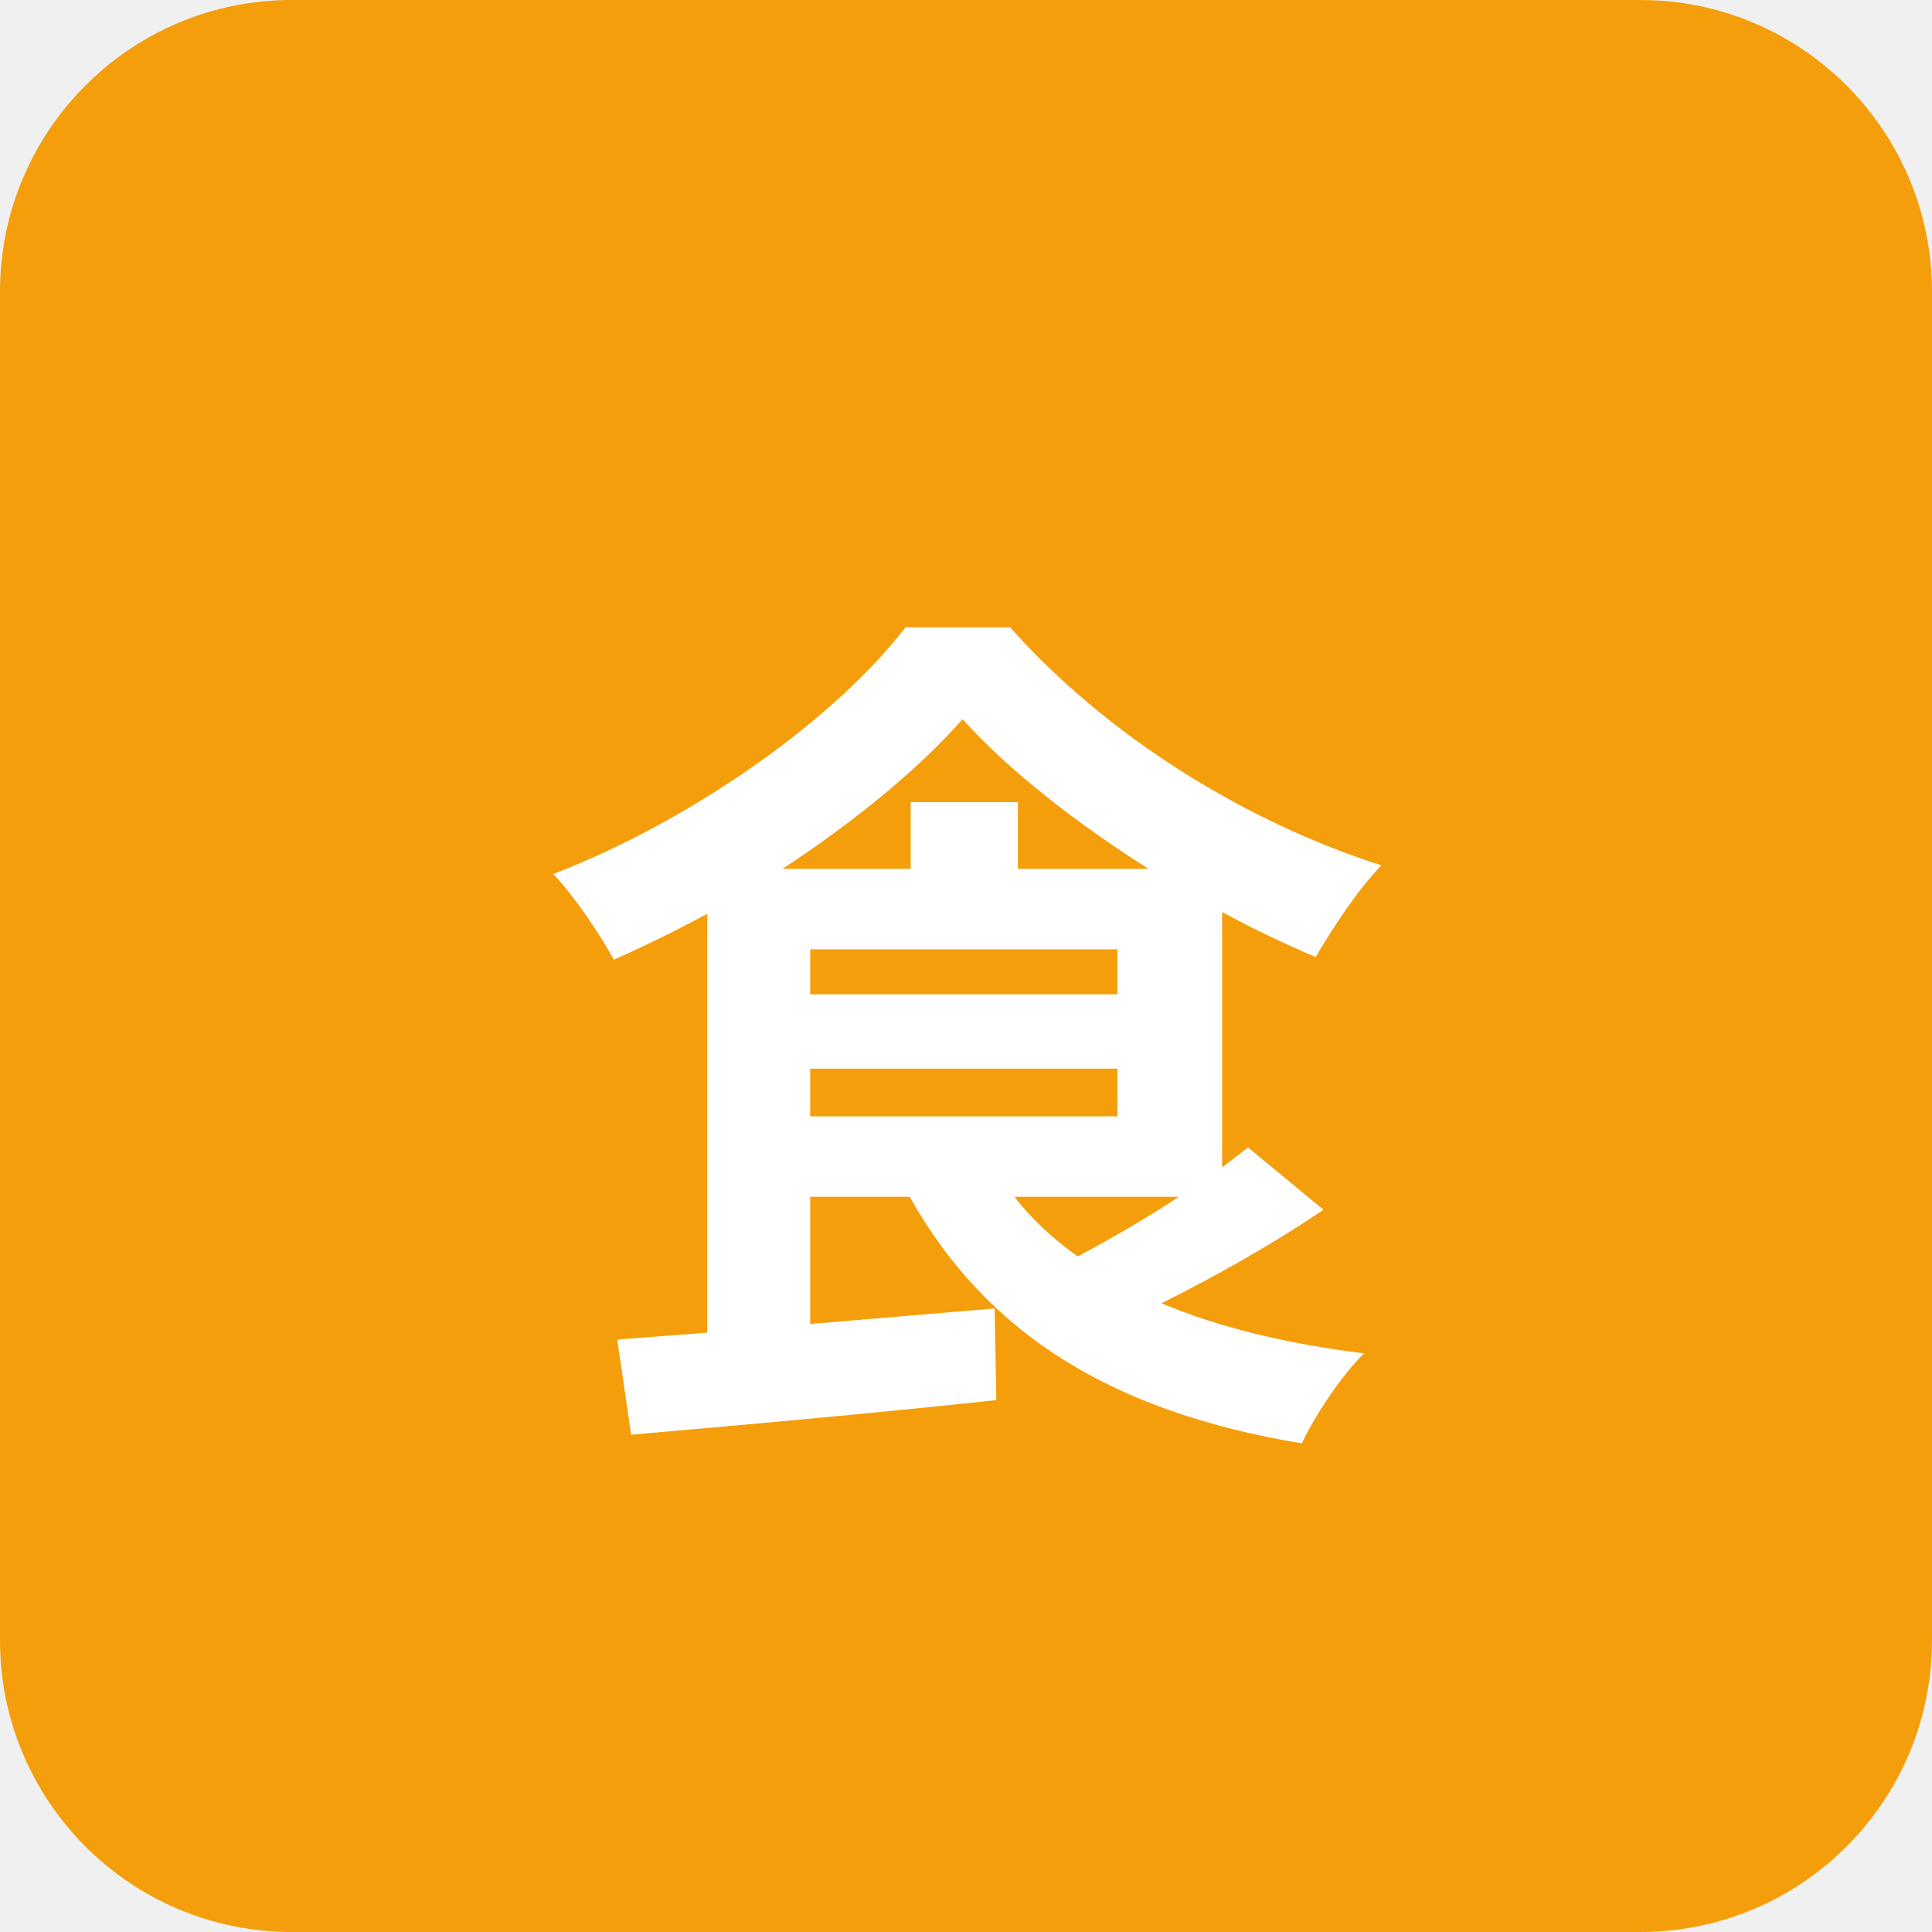
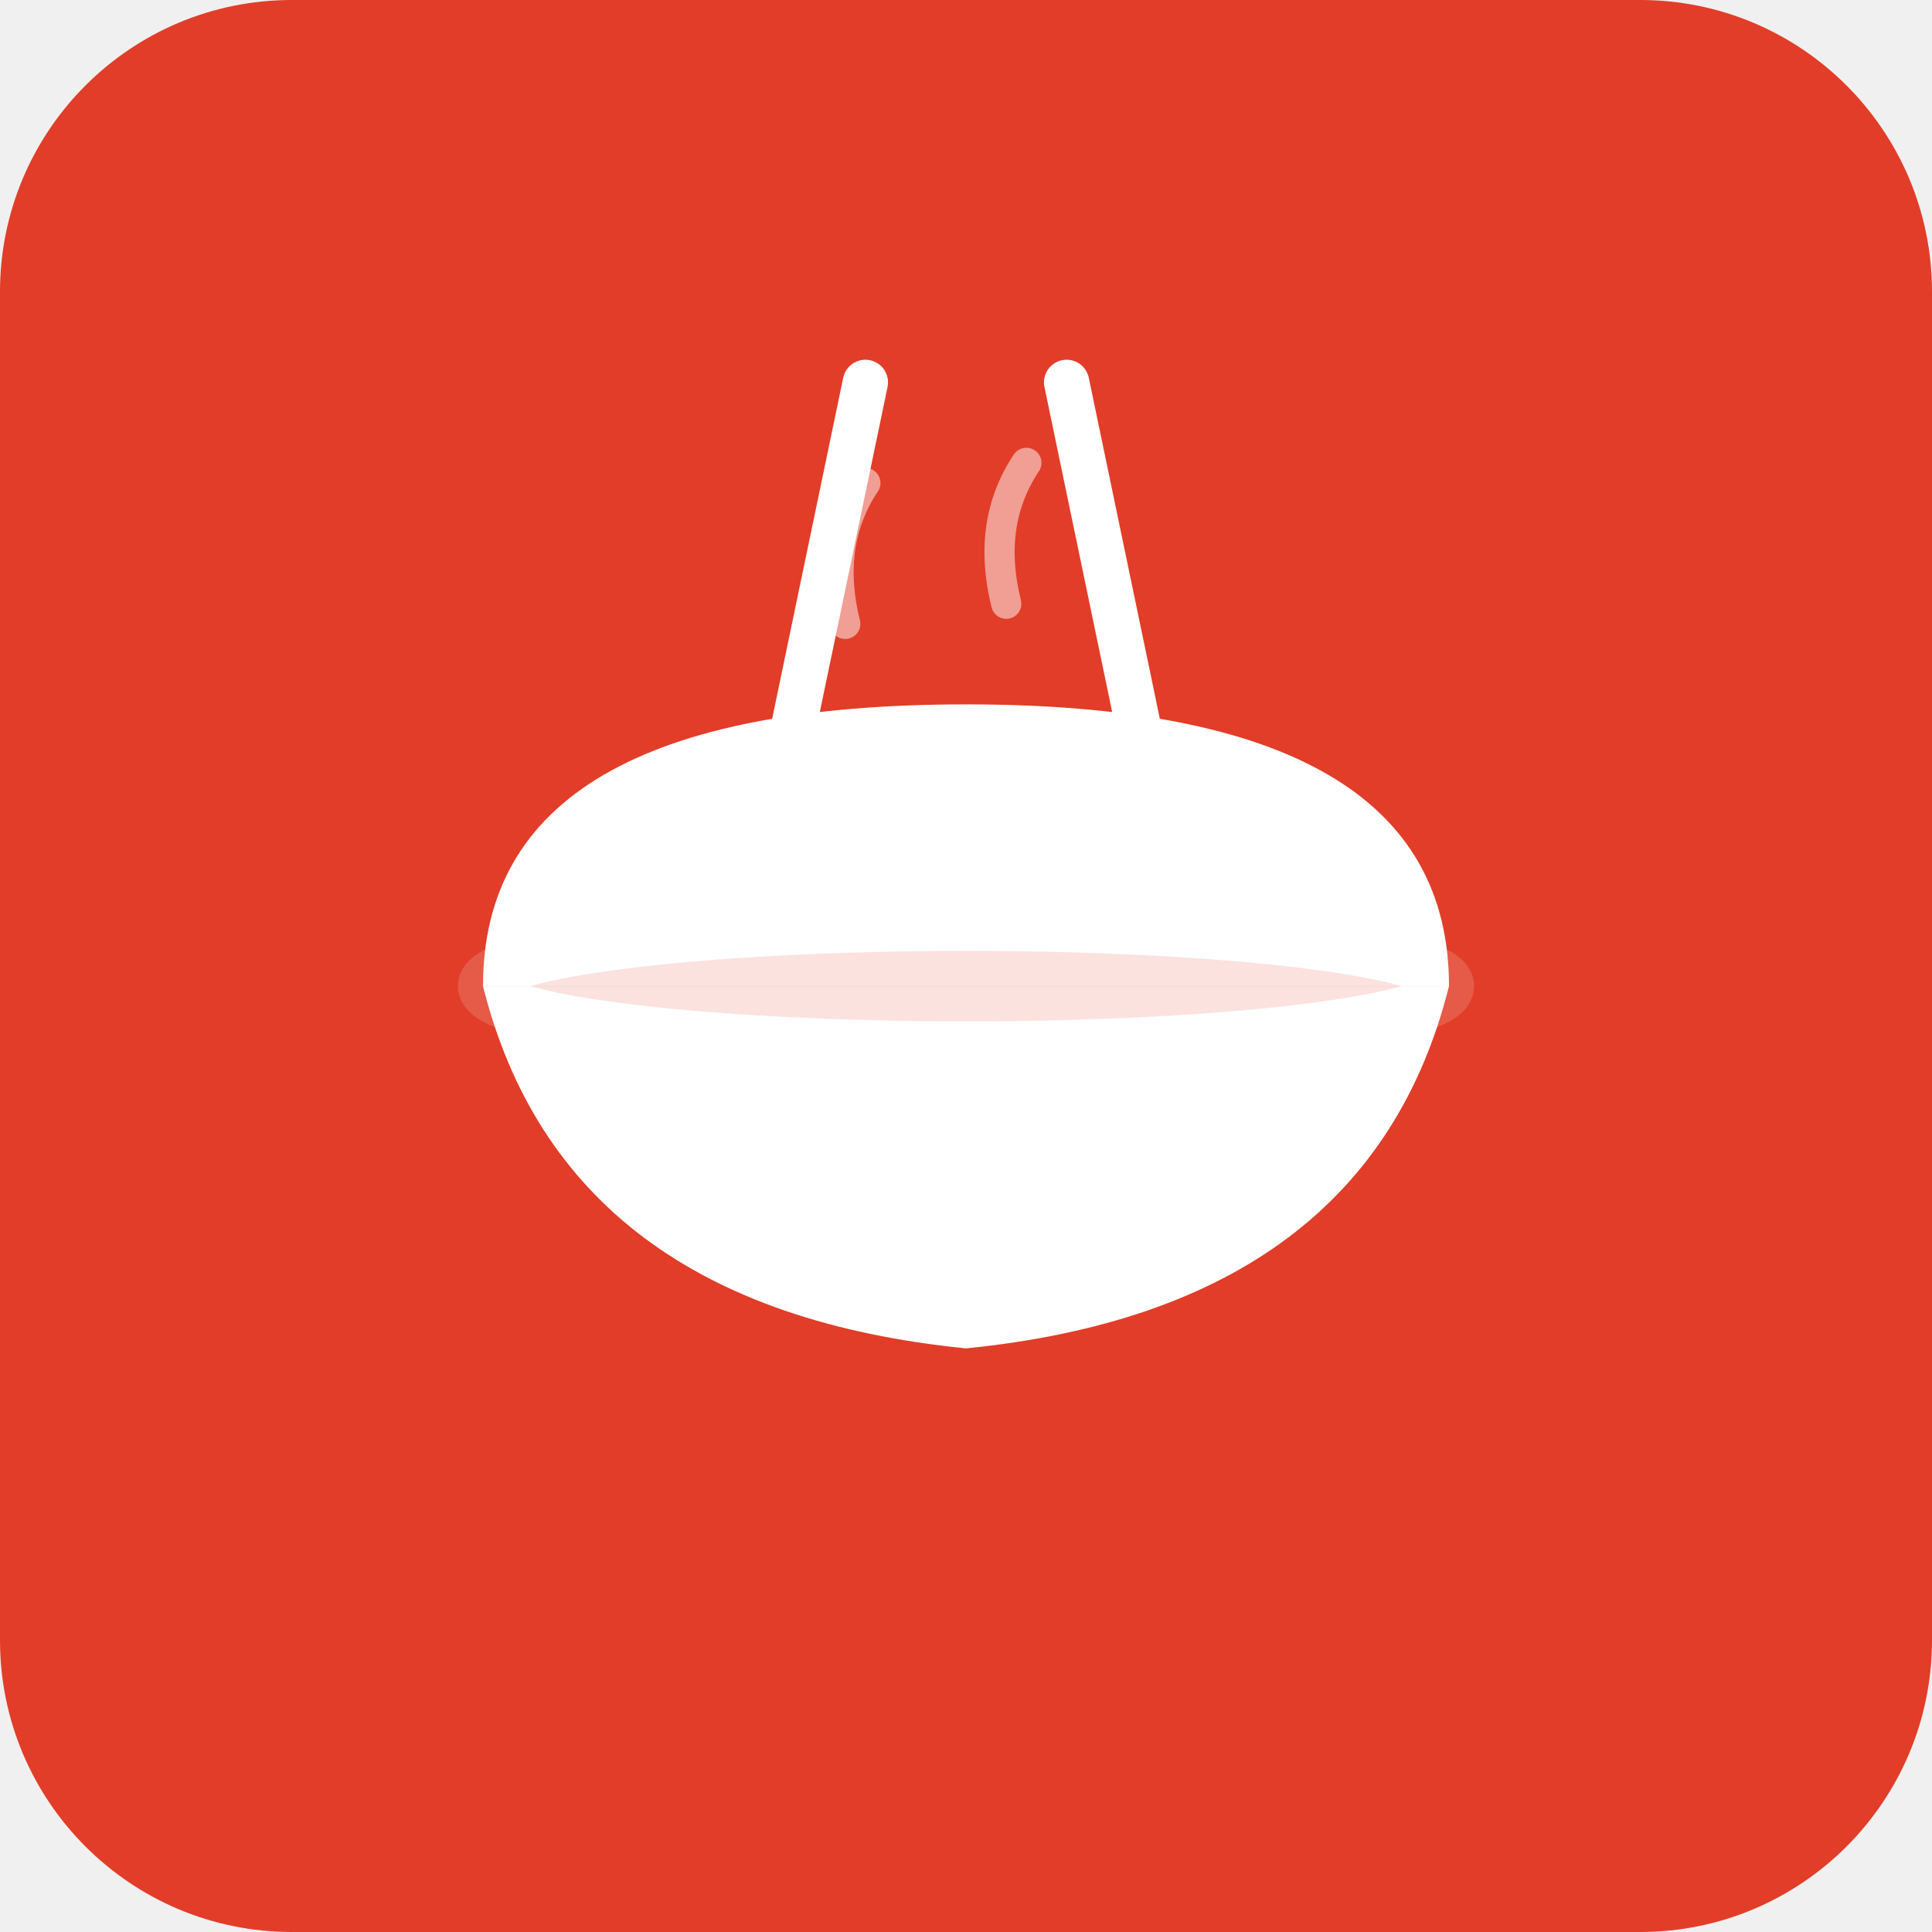
<svg xmlns="http://www.w3.org/2000/svg" width="192" height="192" viewBox="0 0 192 192">
-   <rect width="192" height="192" rx="29" fill="#f59e0b" />
-   <text x="50%" y="55%" dominant-baseline="middle" text-anchor="middle" font-size="86" font-family="Arial, sans-serif" font-weight="bold" fill="white">食</text>
+   <rect width="192" height="192" rx="29" fill="#E23D28" />
+   <g transform="translate(96,90)" fill="none" stroke="white" stroke-width="5" stroke-linecap="round" stroke-linejoin="round">
+     <path d="M-48,8 Q-48,-20 0,-20 Q48,-20 48,8" fill="white" stroke="none" />
+     <path d="M-48,8 Q-40,40 0,44 Q40,40 48,8" fill="white" stroke="none" />
+     <ellipse cx="0" cy="8" rx="48" ry="6" fill="#E23D28" opacity="0.15" />
+     <line x1="-10" y1="-52" x2="-20" y2="-4" stroke="white" stroke-width="4.5" />
+     <line x1="10" y1="-52" x2="20" y2="-4" stroke="white" stroke-width="4.5" />
+     <path d="M-12,-28 Q-14,-36 -10,-42" stroke="white" stroke-width="3" fill="none" opacity="0.5" />
+     <path d="M4,-30 Q2,-38 6,-44" stroke="white" stroke-width="3" fill="none" opacity="0.5" />
+   </g>
</svg>
